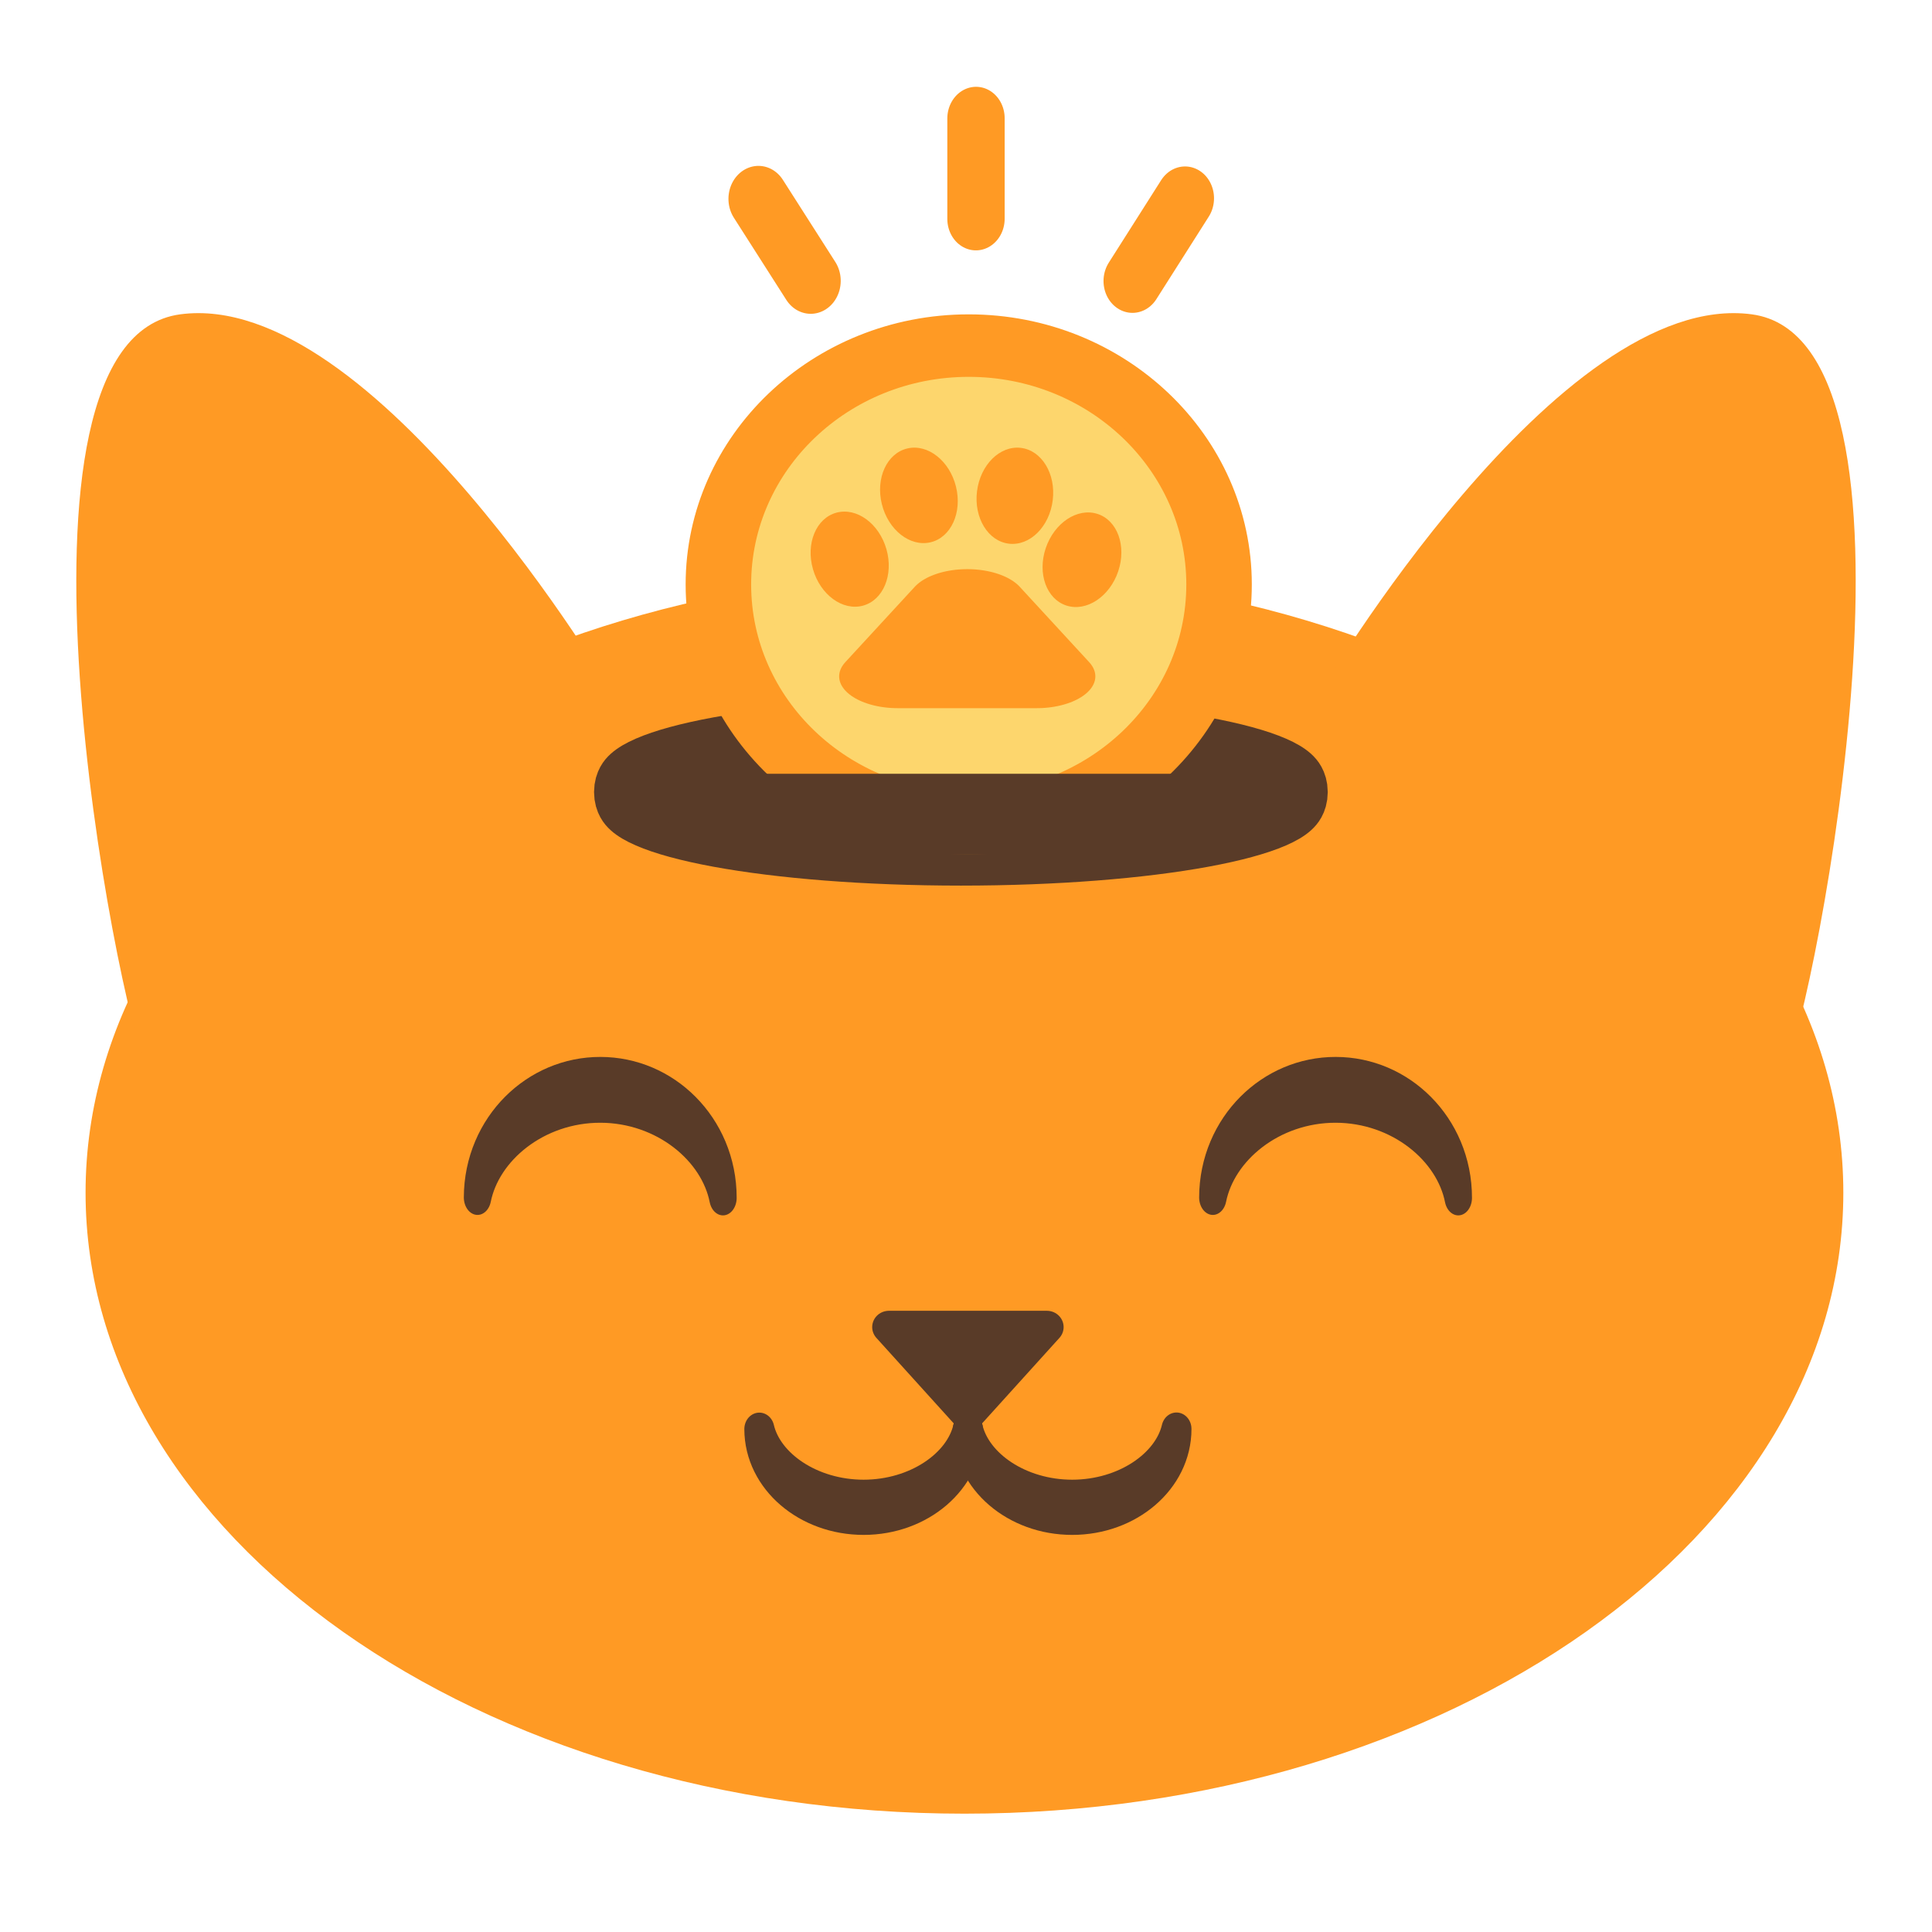
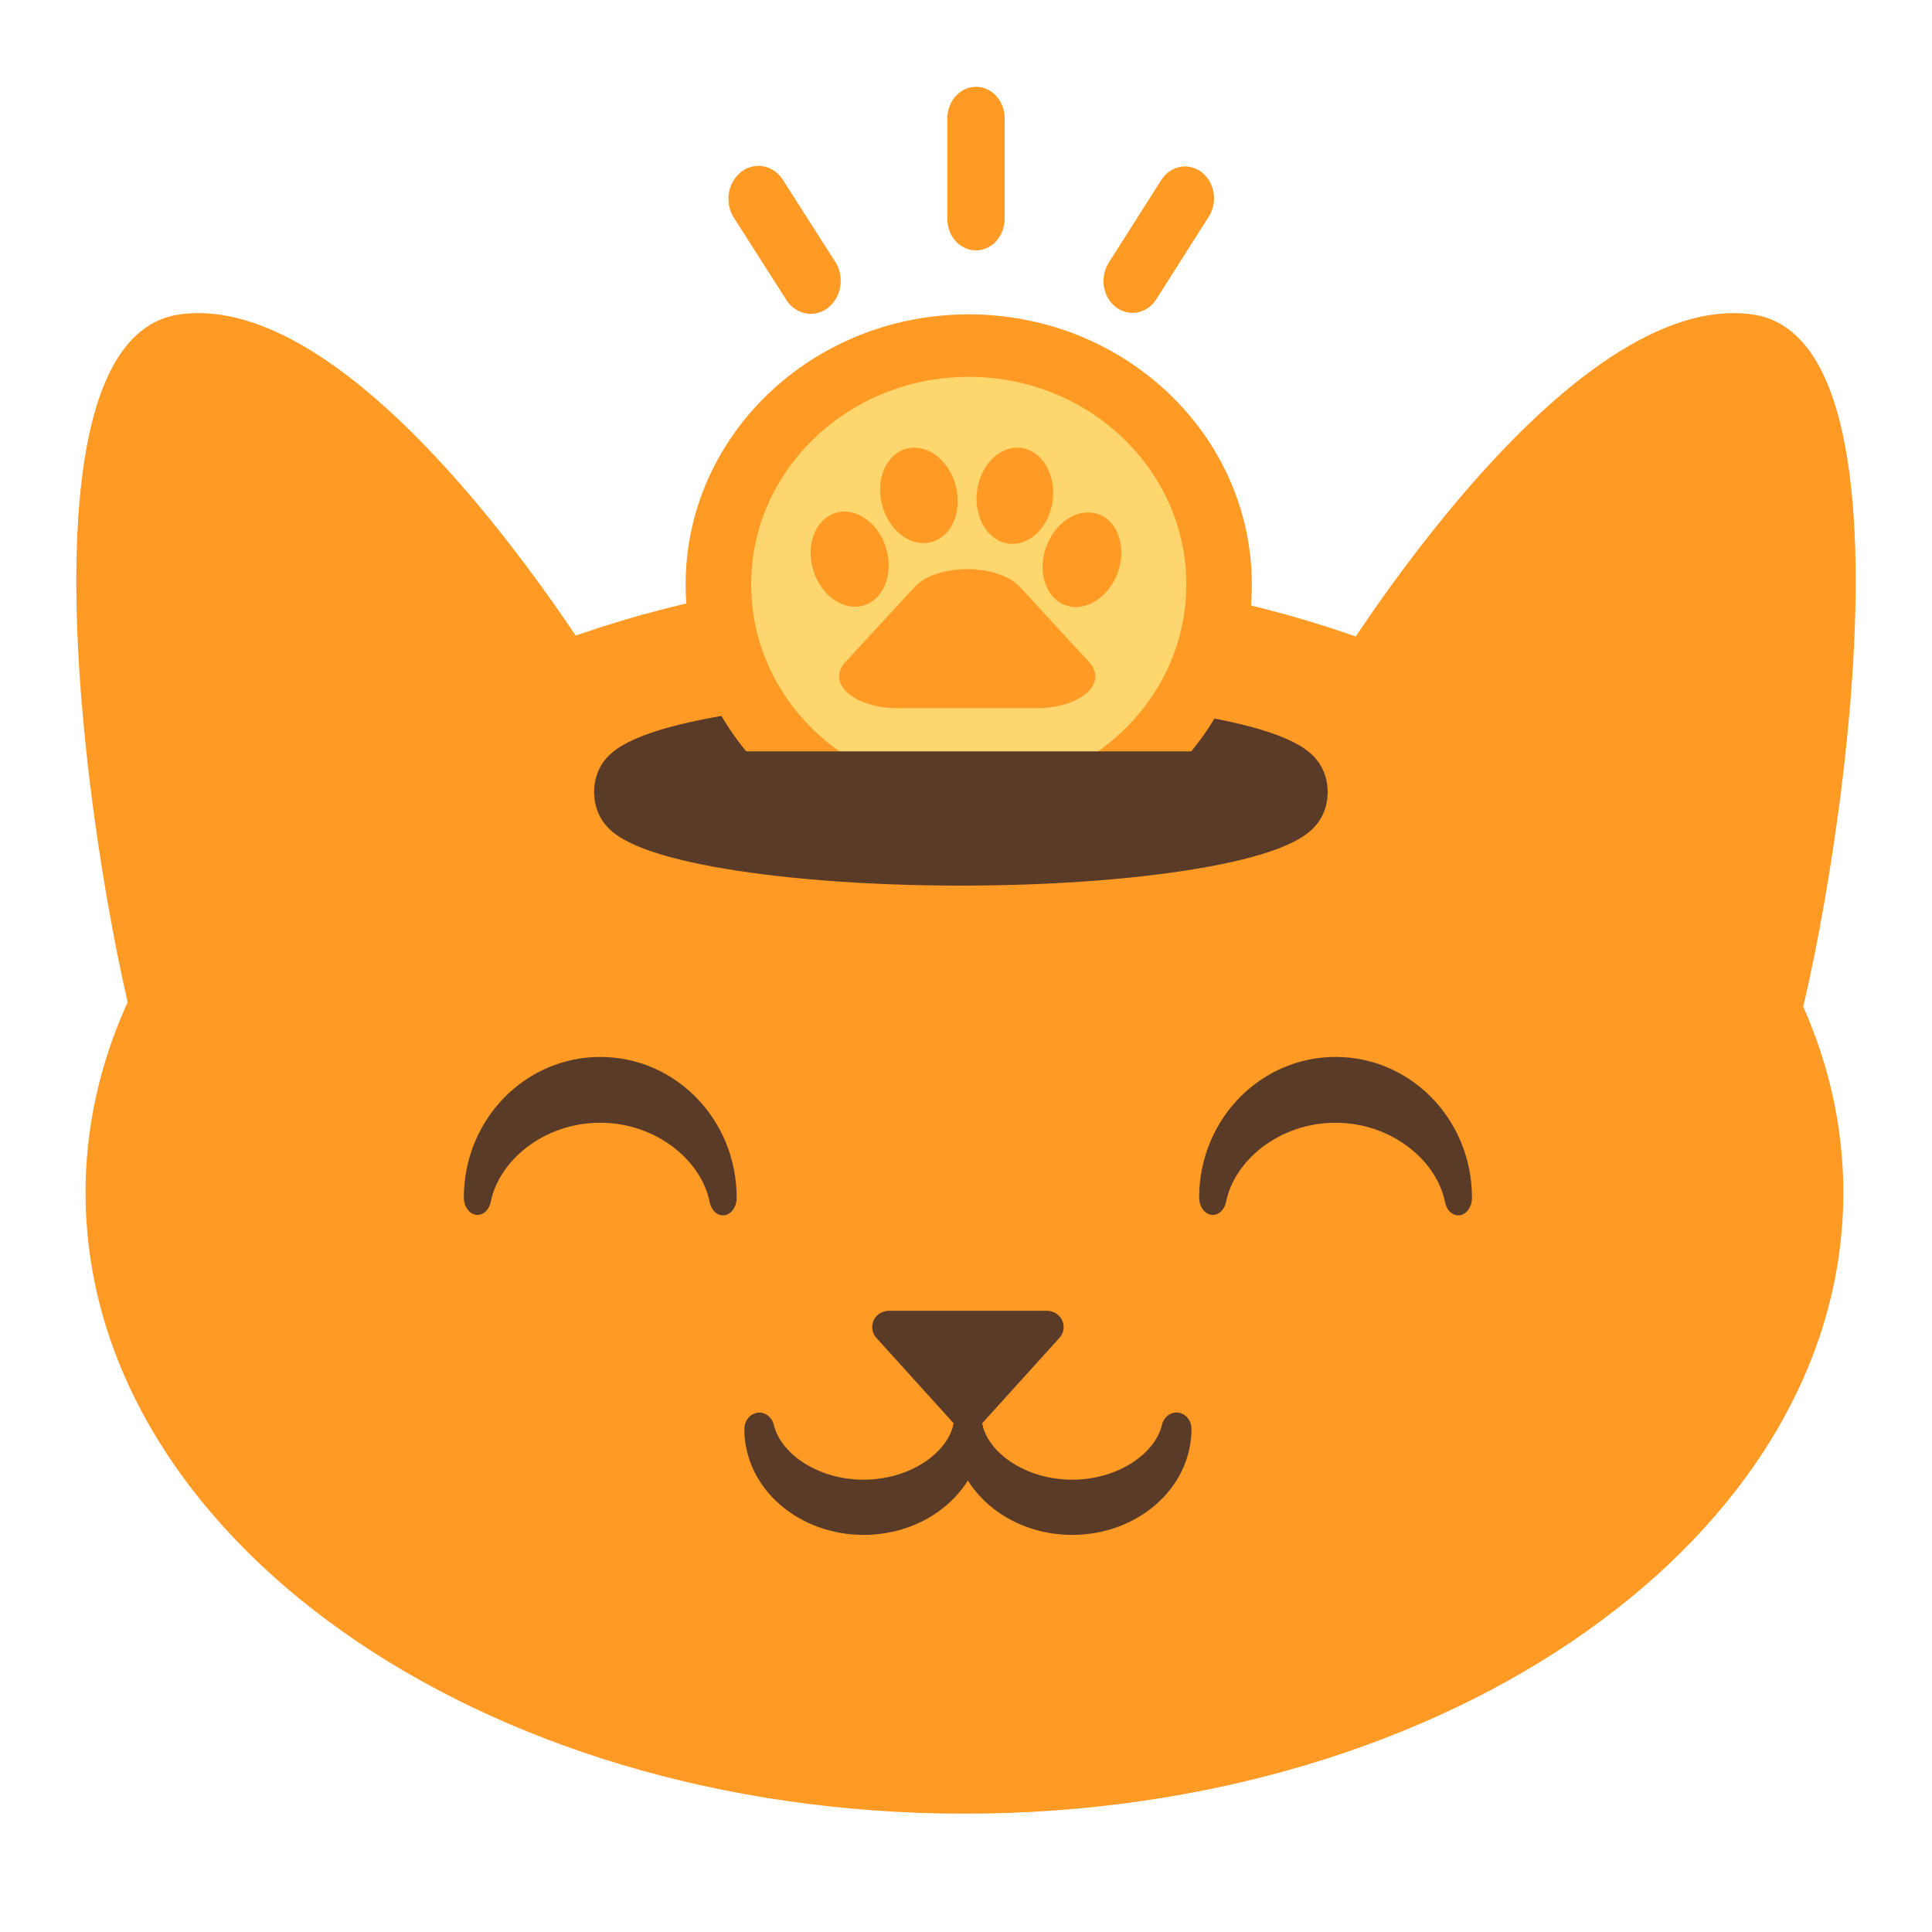
<svg xmlns="http://www.w3.org/2000/svg" width="100%" height="100%" viewBox="0 0 1024 1024" version="1.1" xml:space="preserve" style="fill-rule:evenodd;clip-rule:evenodd;stroke-linecap:round;stroke-linejoin:round;">
  <rect id="Logo" x="0" y="0" width="1024" height="1024" style="fill:none;" />
  <g id="Logo1">
    <g id="Face" transform="matrix(1.196739,0,0,1.180701,-132.6883,-85.24923)">
      <ellipse cx="538.017" cy="607.603" rx="389.244" ry="278.762" style="fill:rgb(255,154,36);" />
    </g>
    <g id="Face-Eyes-Mouth-Nose" transform="matrix(1.11422,0,0,1.086129,-59.93817,13.37554)">
      <g transform="matrix(-1,0,0,-1,1038.247,1233.709)">
        <path d="M524.033,555.8L561.608,598.416L486.458,598.416L524.033,555.8Z" style="fill:rgb(89,59,40);stroke:rgb(89,59,40);stroke-width:15.91px;" />
      </g>
      <g transform="matrix(-0.002599,1.368331,-1.042573,-0.00198,1017.467,118.5471)">
        <path d="M332.421,593.625C314.234,598.291 299.467,621.776 299.467,649.622C299.467,677.468 314.234,700.953 332.421,705.619C308.171,705.619 288.483,680.528 288.483,649.622C288.483,618.716 308.171,593.625 332.421,593.625Z" style="fill:rgb(89,59,40);stroke:rgb(89,59,40);stroke-width:12.49px;stroke-miterlimit:1.5;" />
      </g>
      <g transform="matrix(-0.002599,1.368331,-1.042573,-0.00198,1367.246,118.5471)">
        <path d="M332.421,593.625C314.234,598.291 299.467,621.776 299.467,649.622C299.467,677.468 314.234,700.953 332.421,705.619C308.171,705.619 288.483,680.528 288.483,649.622C288.483,618.716 308.171,593.625 332.421,593.625Z" style="fill:rgb(89,59,40);stroke:rgb(89,59,40);stroke-width:12.49px;stroke-miterlimit:1.5;" />
      </g>
      <g transform="matrix(-0.000569,-0.994239,0.885895,-0.000507,-110.7012,1015.842)">
        <path d="M332.421,593.625C314.234,598.291 299.467,621.776 299.467,649.622C299.467,677.468 314.234,700.953 332.421,705.619C308.171,705.619 288.483,680.528 288.483,649.622C288.483,618.716 308.171,593.625 332.421,593.625Z" style="fill:rgb(89,59,40);stroke:rgb(89,59,40);stroke-width:16.11px;stroke-miterlimit:1.5;" />
      </g>
      <g transform="matrix(-0.000569,-0.994239,0.885895,-0.000507,-11.48573,1015.842)">
        <path d="M332.421,593.625C314.234,598.291 299.467,621.776 299.467,649.622C299.467,677.468 314.234,700.953 332.421,705.619C308.171,705.619 288.483,680.528 288.483,649.622C288.483,618.716 308.171,593.625 332.421,593.625Z" style="fill:rgb(89,59,40);stroke:rgb(89,59,40);stroke-width:16.11px;stroke-miterlimit:1.5;" />
      </g>
    </g>
    <g id="Ears" transform="matrix(1.0322,0,0,1.006177,-16.48641,21.26337)">
      <g id="Right" transform="matrix(1.079461,0,0,1.424528,-39.7058,-85.78715)">
        <path d="M679.273,301.713C679.273,301.713 792.815,152.018 884.892,161.621C976.969,171.224 914.831,417.931 900.709,440.527C886.587,463.122 679.273,301.713 679.273,301.713Z" style="fill:rgb(255,154,36);" />
      </g>
      <g id="Left" transform="matrix(-1.079461,0,0,1.424528,1063.706,-85.78715)">
        <path d="M679.273,301.713C679.273,301.713 792.815,152.018 884.892,161.621C976.969,171.224 914.831,417.931 900.709,440.527C886.587,463.122 679.273,301.713 679.273,301.713Z" style="fill:rgb(255,154,36);" />
      </g>
    </g>
    <g id="Coins" transform="matrix(1.0322,0,0,1.006177,-13.6152,21.26337)">
      <g id="Hole" transform="matrix(1.097516,0,0,1.650377,-60.99178,-256.5115)">
        <ellipse cx="517.159" cy="395.428" rx="162.114" ry="20.336" style="fill:rgb(89,59,40);stroke:rgb(89,59,40);stroke-width:19.05px;" />
      </g>
      <g transform="matrix(1.075998,0,0,1.075998,-41.8125,-26.94561)">
        <g id="Inner-Coin" transform="matrix(0.832984,0,0,0.832984,39.91689,-15.15601)">
          <circle cx="566.737" cy="368.172" r="126.959" style="fill:rgb(253,214,109);stroke:rgb(253,214,109);stroke-width:29.65px;" />
        </g>
        <g id="Outer-Coin" transform="matrix(1.048943,0,0,1.026696,-81.06282,-86.47541)">
          <path d="M566.737,241.214C636.807,241.214 693.696,298.102 693.696,368.172C693.696,438.243 636.807,495.131 566.737,495.131C496.667,495.131 439.778,438.243 439.778,368.172C439.778,298.102 496.667,241.214 566.737,241.214ZM566.737,267.352C622.381,267.352 667.557,312.528 667.557,368.172C667.557,423.816 622.381,468.992 566.737,468.992C511.093,468.992 465.917,423.816 465.917,368.172C465.917,312.528 511.093,267.352 566.737,267.352Z" style="fill:rgb(255,154,36);stroke:rgb(255,154,36);stroke-width:3.66px;" />
        </g>
      </g>
-       <g id="Mask" transform="matrix(1.378939,0,0,1.079461,-201.3431,-30.17002)">
-         <path d="M423.599,405.702L598.217,405.702" style="fill:none;stroke:rgb(89,59,40);stroke-width:39.49px;" />
+       <g id="Hole-Front" transform="matrix(-2.544265,-0,0,-2.234473,1695.596,1305.394)">
+         <path d="M513.545,416.531L419.044,416.531C414.256,413.667 411.735,410.419 411.735,407.113C411.735,396.717 436.182,388.276 466.295,388.276C496.407,388.276 520.855,396.717 520.855,407.113C520.855,410.419 518.334,413.667 513.545,416.531Z" style="fill:rgb(89,59,40);" />
      </g>
      <g id="Sparks" transform="matrix(0.975868,-0.00328,0,1.100921,10.23578,-18.27855)">
        <g transform="matrix(0.999829,0.018481,-0.018481,0.999829,-22.8618,-8.384422)">
          <path d="M426.742,94.226L455.063,133.098" style="fill:none;stroke:rgb(255,154,36);stroke-width:31.48px;" />
        </g>
        <g transform="matrix(0.808237,0.588858,-0.588858,0.808237,227.1564,-271.8833)">
          <path d="M426.742,94.226L455.063,133.098" style="fill:none;stroke:rgb(255,154,36);stroke-width:30.17px;" />
        </g>
        <g transform="matrix(-0.324604,-0.94585,0.94585,-0.324604,648.3639,567.8256)">
          <path d="M426.742,94.226L455.063,133.098" style="fill:none;stroke:rgb(255,154,36);stroke-width:30.57px;" />
        </g>
      </g>
    </g>
    <g id="Paw" transform="matrix(0.995506,0,0,0.970408,2.912758,23.50323)">
      <g id="Hand" transform="matrix(1.238673,0,0,0.689551,-128.7902,102.2477)">
        <path d="M517.359,292.612L547.218,352.329L487.501,352.329L517.359,292.612Z" style="fill:none;stroke:rgb(255,154,36);stroke-width:50.4px;" />
      </g>
      <g id="Left1" transform="matrix(3.559661,-0.990773,0.99742,3.58354,-1524.503,-111.5601)">
        <ellipse cx="486.165" cy="244.012" rx="5.495" ry="7.086" style="fill:rgb(255,154,36);" />
      </g>
      <g id="Mid-Left" transform="matrix(3.592767,-0.863044,0.868834,3.616868,-1472.366,-216.6295)">
        <ellipse cx="486.165" cy="244.012" rx="5.495" ry="7.086" style="fill:rgb(255,154,36);" />
      </g>
      <g id="Mid-Right" transform="matrix(3.668671,0.44008,-0.443032,3.693282,-1138.068,-868.5912)">
        <ellipse cx="486.165" cy="244.012" rx="5.495" ry="7.086" style="fill:rgb(255,154,36);" />
      </g>
      <g id="Right1" transform="matrix(3.509853,1.15488,-1.162627,3.533398,-849.5417,-1142.155)">
        <ellipse cx="486.165" cy="244.012" rx="5.495" ry="7.086" style="fill:rgb(255,154,36);" />
      </g>
    </g>
  </g>
</svg>
